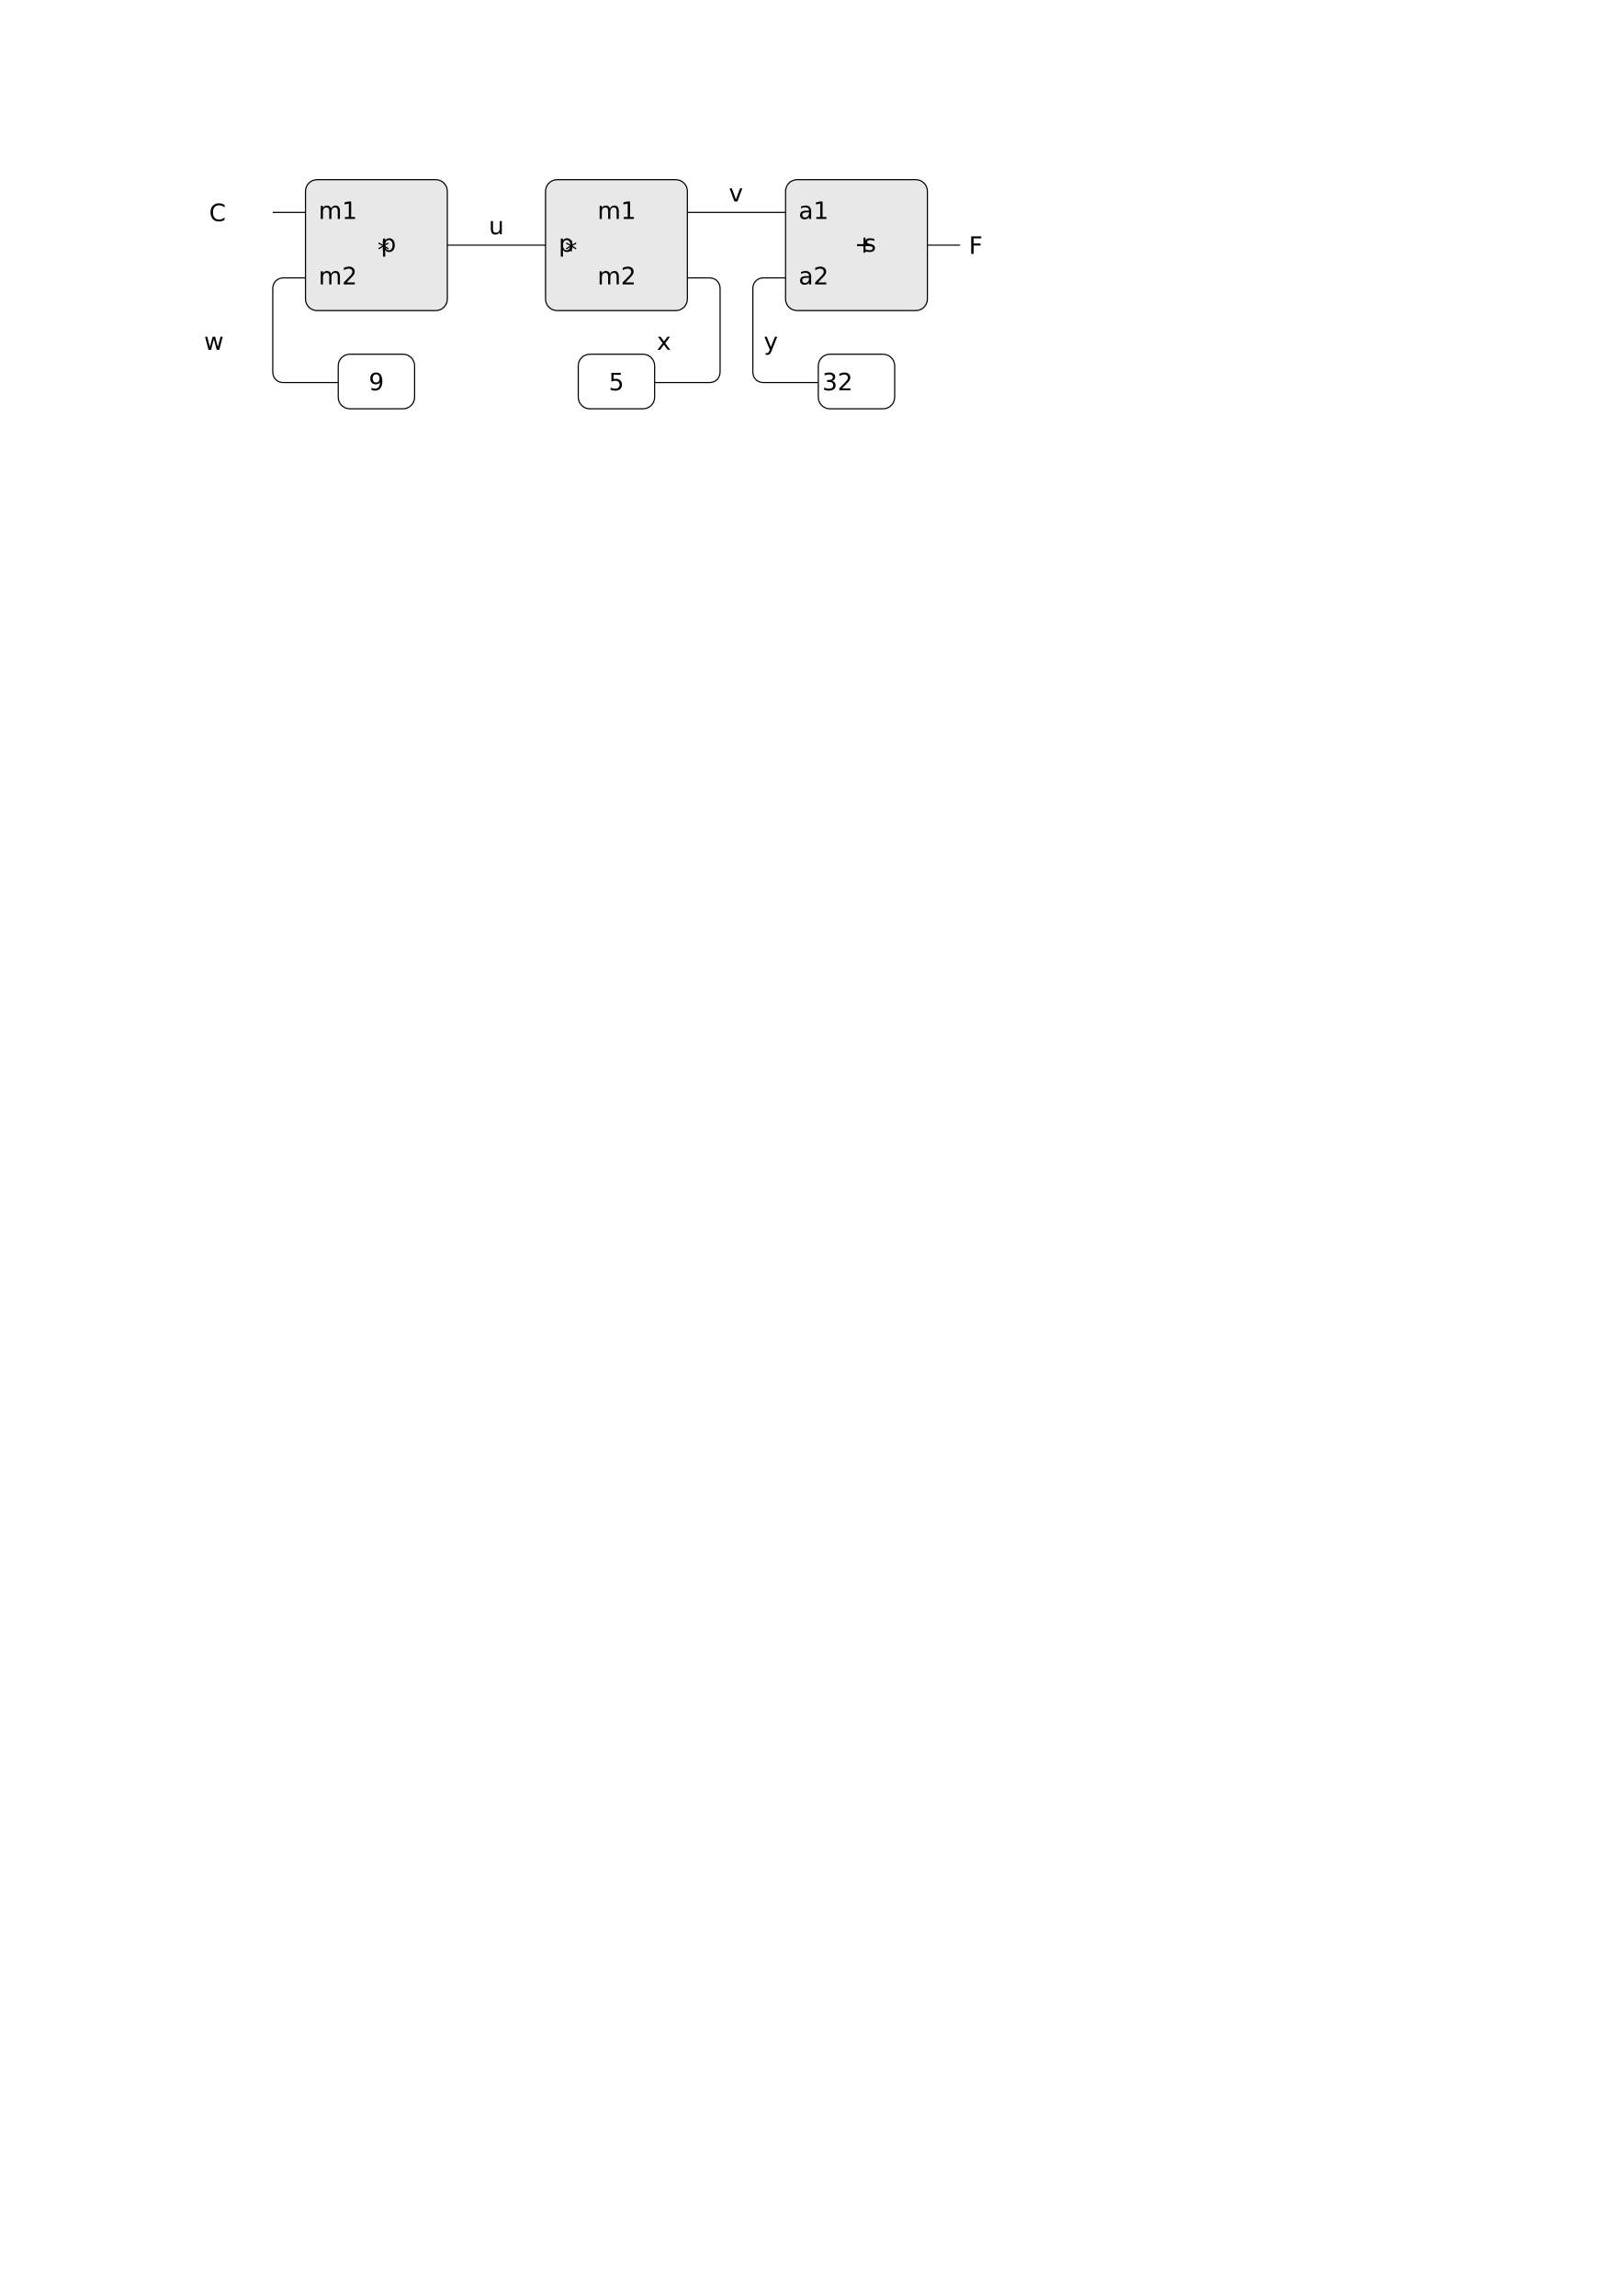
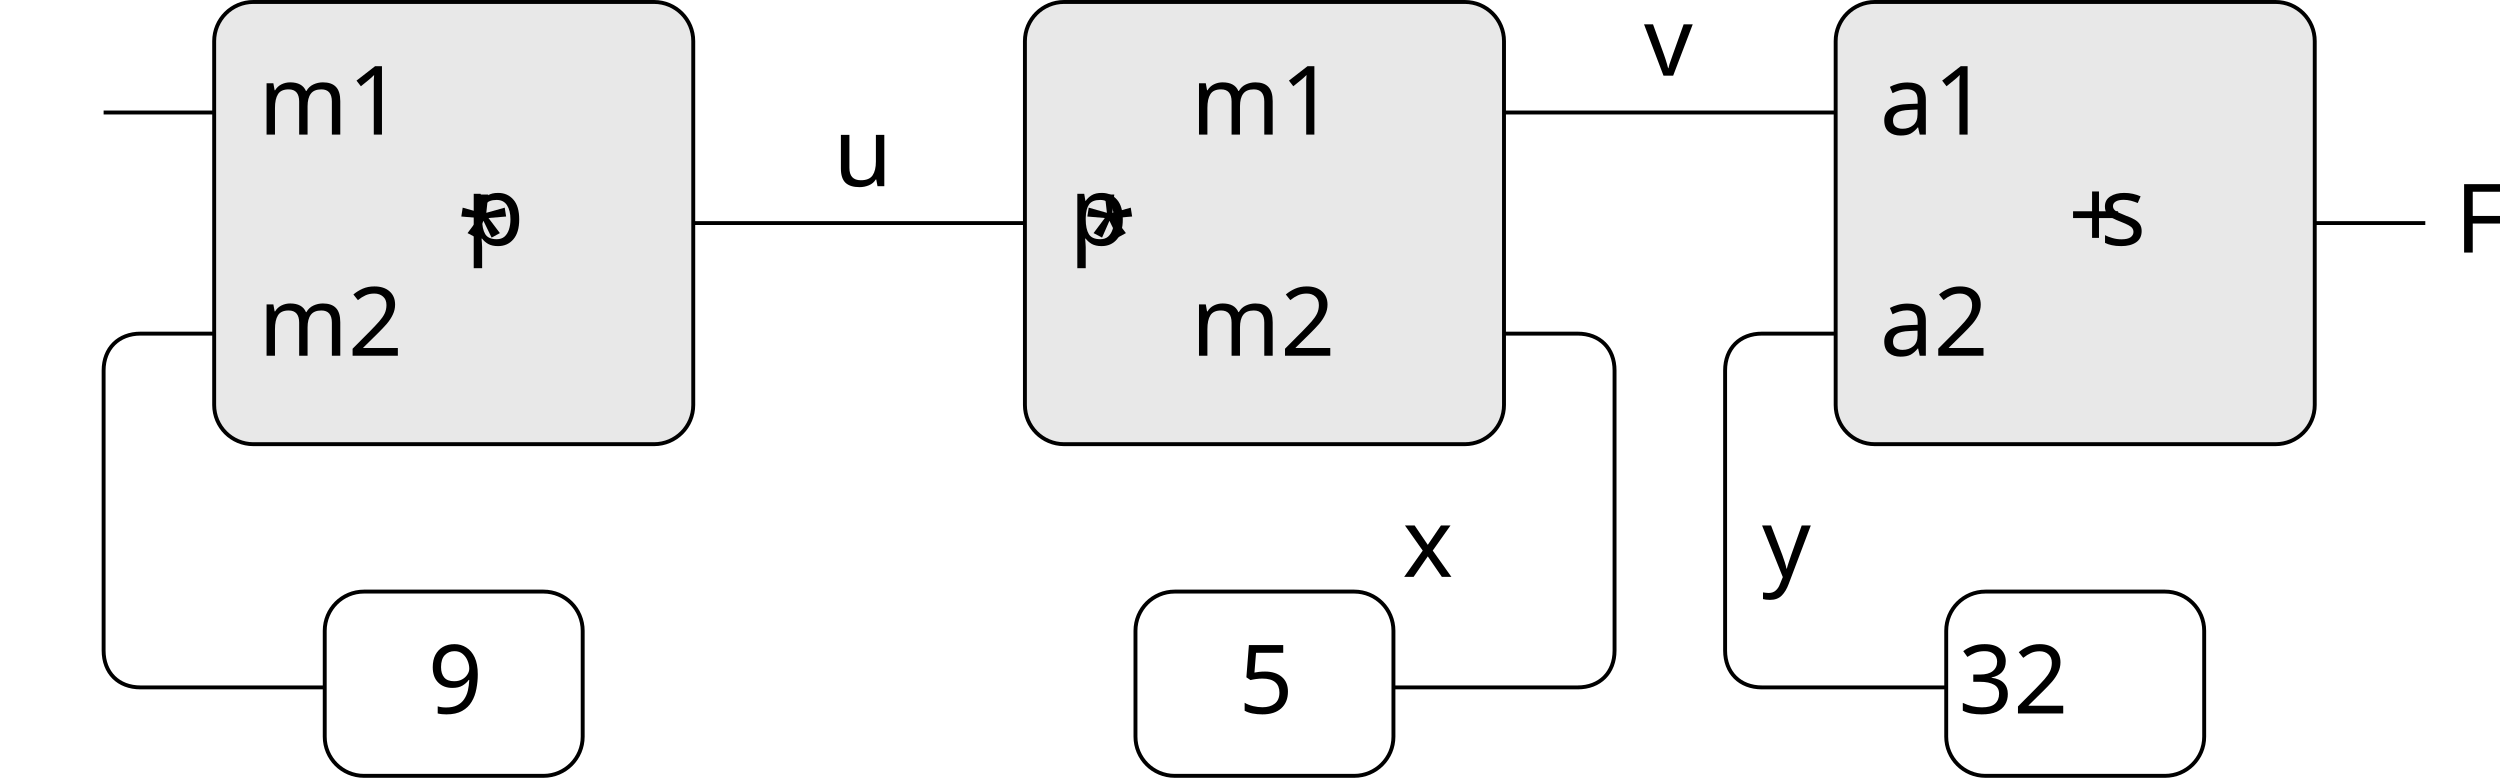
- <svg xmlns="http://www.w3.org/2000/svg" width="744.094" height="1052.362" id="svg8511" version="1.1">
+ <svg xmlns="http://www.w3.org/2000/svg" width="339.194" height="105.531" id="svg8511" version="1.1">
  <defs id="defs8513" />
-   <g id="layer9" style="display:inline">
+   <g id="layer9" style="display:inline" transform="translate(-110.9416,-82.09643)">
    <rect style="fill:#e8e8e8;fill-opacity:1;stroke:#000000;stroke-width:0.531;stroke-linecap:round;stroke-linejoin:round;stroke-miterlimit:4;stroke-opacity:1;stroke-dasharray:none;stroke-dashoffset:0;display:inline" id="rect6788-7" width="65" height="60" x="140" y="82.362" rx="5.315" ry="5.315" />
    <rect style="fill:#e8e8e8;fill-opacity:1;stroke:#000000;stroke-width:0.531;stroke-linecap:round;stroke-linejoin:round;stroke-miterlimit:4;stroke-opacity:1;stroke-dasharray:none;stroke-dashoffset:0;display:inline" id="rect6788-7-6" width="65" height="60" x="250" y="82.362" rx="5.315" ry="5.315" />
-     <path style="fill:none;stroke:#000000;stroke-width:0.531;stroke-linecap:butt;stroke-linejoin:round;stroke-opacity:1;stroke-miterlimit:4;stroke-dasharray:none" d="m 250,112.362 -45,0" id="path9128-6-4" />
-     <path style="fill:none;stroke:#000000;stroke-width:0.531;stroke-linecap:butt;stroke-linejoin:round;stroke-opacity:1;stroke-miterlimit:4;stroke-dasharray:none" d="m 140,97.362 -15,0" id="path9128-6" />
+     <path style="fill:none;stroke:#000000;stroke-width:0.531;stroke-linecap:butt;stroke-linejoin:round;stroke-miterlimit:4;stroke-opacity:1;stroke-dasharray:none" d="m 250,112.362 -45,0" id="path9128-6-4" />
+     <path style="fill:none;stroke:#000000;stroke-width:0.531;stroke-linecap:butt;stroke-linejoin:round;stroke-miterlimit:4;stroke-opacity:1;stroke-dasharray:none" d="m 140,97.362 -15,0" id="path9128-6" />
    <rect style="fill:#e8e8e8;fill-opacity:1;stroke:#000000;stroke-width:0.531;stroke-linecap:round;stroke-linejoin:round;stroke-miterlimit:4;stroke-opacity:1;stroke-dasharray:none;stroke-dashoffset:0;display:inline" id="rect6788-7-65" width="65" height="60" x="360" y="82.362" rx="5.315" ry="5.315" />
-     <path style="fill:none;stroke:#000000;stroke-width:0.531;stroke-linecap:butt;stroke-linejoin:round;stroke-opacity:1;stroke-miterlimit:4;stroke-dasharray:none" d="m 440,112.362 -15,0" id="path9128-6-4-7" />
-     <path style="fill:none;stroke:#000000;stroke-width:0.531;stroke-linecap:butt;stroke-linejoin:round;stroke-opacity:1;stroke-miterlimit:4;stroke-dasharray:none" d="m 360,97.362 -45,0" id="path9128-6-7" />
+     <path style="fill:none;stroke:#000000;stroke-width:0.531;stroke-linecap:butt;stroke-linejoin:round;stroke-miterlimit:4;stroke-opacity:1;stroke-dasharray:none" d="m 440,112.362 -15,0" id="path9128-6-4-7" />
+     <path style="fill:none;stroke:#000000;stroke-width:0.531;stroke-linecap:butt;stroke-linejoin:round;stroke-miterlimit:4;stroke-opacity:1;stroke-dasharray:none" d="m 360,97.362 -45,0" id="path9128-6-7" />
    <rect style="fill:none;stroke:#000000;stroke-width:0.531;stroke-linecap:round;stroke-linejoin:round;stroke-miterlimit:4;stroke-opacity:1;stroke-dasharray:none;stroke-dashoffset:0;display:inline" id="rect6788-7-6-9-9" width="35" height="25" x="155" y="162.362" rx="5.315" ry="5.315" />
    <rect style="fill:none;stroke:#000000;stroke-width:0.531;stroke-linecap:round;stroke-linejoin:round;stroke-miterlimit:4;stroke-opacity:1;stroke-dasharray:none;stroke-dashoffset:0;display:inline" id="rect6788-7-6-9-9-6" width="35" height="25" x="265" y="162.362" rx="5.315" ry="5.315" />
    <rect style="fill:none;stroke:#000000;stroke-width:0.531;stroke-linecap:round;stroke-linejoin:round;stroke-miterlimit:4;stroke-opacity:1;stroke-dasharray:none;stroke-dashoffset:0;display:inline" id="rect6788-7-6-9-9-6-6" width="35" height="25" x="375" y="162.362" rx="5.315" ry="5.315" />
-     <path style="fill:none;stroke:#000000;stroke-width:0.531;stroke-linecap:butt;stroke-linejoin:round;stroke-opacity:1;stroke-miterlimit:4;stroke-dasharray:none" d="m 315,127.362 10,0 c 3,0 5,2 5,5 l 0,38 c 0,3 -2,5 -5,5 l -25,0" id="path5898-9-7-4-2-6-8-3" />
-     <path style="fill:none;stroke:#000000;stroke-width:0.531;stroke-linecap:butt;stroke-linejoin:round;stroke-opacity:1;stroke-miterlimit:4;stroke-dasharray:none" d="m 375,175.362 -25,0 c -3,0 -5,-2 -5,-5 l 0,-38 c 0,-3 2,-5 5,-5 l 10,0" id="path5898-9-7-4-2-2-6" />
-     <path style="fill:none;stroke:#000000;stroke-width:0.531;stroke-linecap:butt;stroke-linejoin:round;stroke-opacity:1;stroke-miterlimit:4;stroke-dasharray:none" d="m 155,175.362 -25,0 c -3,0 -5,-2 -5,-5 l 0,-38 c 0,-3.01 2.053,-5 5,-5 l 10,0" id="path5898-9-7-4-2-2-6-7" />
+     <path style="fill:none;stroke:#000000;stroke-width:0.531;stroke-linecap:butt;stroke-linejoin:round;stroke-miterlimit:4;stroke-opacity:1;stroke-dasharray:none" d="m 315,127.362 10,0 c 3,0 5,2 5,5 l 0,38 c 0,3 -2,5 -5,5 l -25,0" id="path5898-9-7-4-2-6-8-3" />
+     <path style="fill:none;stroke:#000000;stroke-width:0.531;stroke-linecap:butt;stroke-linejoin:round;stroke-miterlimit:4;stroke-opacity:1;stroke-dasharray:none" d="m 375,175.362 -25,0 c -3,0 -5,-2 -5,-5 l 0,-38 c 0,-3 2,-5 5,-5 l 10,0" id="path5898-9-7-4-2-2-6" />
+     <path style="fill:none;stroke:#000000;stroke-width:0.531;stroke-linecap:butt;stroke-linejoin:round;stroke-miterlimit:4;stroke-opacity:1;stroke-dasharray:none" d="m 155,175.362 -25,0 c -3,0 -5,-2 -5,-5 l 0,-38 c 0,-3.01 2.053,-5 5,-5 l 10,0" id="path5898-9-7-4-2-2-6-7" />
  </g>
-   <g id="layer10" style="display:inline">
-     <text xml:space="preserve" style="font-size:11px;font-style:normal;font-variant:normal;font-weight:normal;font-stretch:normal;text-align:start;line-height:125%;letter-spacing:0px;word-spacing:0px;text-anchor:start;fill:#000000;fill-opacity:1;stroke:none;font-family:DejaVu Sans;-inkscape-font-specification:DejaVu Sans" x="146" y="100.362" id="text9085">
+   <g id="layer10" style="display:inline" transform="translate(-110.9416,-82.09643)">
+     <text xml:space="preserve" style="font-size:13px;font-style:normal;font-variant:normal;font-weight:normal;font-stretch:normal;text-align:start;line-height:125%;letter-spacing:0px;word-spacing:0px;text-anchor:start;fill:#000000;fill-opacity:1;stroke:none;font-family:Linux Biolinum O;-inkscape-font-specification:Linux Biolinum O" x="146" y="100.362" id="text9085">
      <tspan id="tspan9087" x="146" y="100.362">m1</tspan>
    </text>
-     <text xml:space="preserve" style="font-size:11px;font-style:normal;font-variant:normal;font-weight:normal;font-stretch:normal;text-align:start;line-height:125%;letter-spacing:0px;word-spacing:0px;text-anchor:start;fill:#000000;fill-opacity:1;stroke:none;font-family:DejaVu Sans;-inkscape-font-specification:DejaVu Sans" x="146" y="130.362" id="text9089">
+     <text xml:space="preserve" style="font-size:13px;font-style:normal;font-variant:normal;font-weight:normal;font-stretch:normal;text-align:start;line-height:125%;letter-spacing:0px;word-spacing:0px;text-anchor:start;fill:#000000;fill-opacity:1;stroke:none;font-family:Linux Biolinum O;-inkscape-font-specification:Linux Biolinum O" x="146" y="130.362" id="text9089">
      <tspan id="tspan9091" x="146" y="130.362">m2</tspan>
    </text>
-     <text xml:space="preserve" style="font-size:11px;font-style:normal;font-variant:normal;font-weight:normal;font-stretch:normal;text-align:end;line-height:125%;letter-spacing:0px;word-spacing:0px;text-anchor:end;fill:#000000;fill-opacity:1;stroke:none;font-family:DejaVu Sans;-inkscape-font-specification:DejaVu Sans" x="199" y="115.362" id="text9093">
+     <text xml:space="preserve" style="font-size:13px;font-style:normal;font-variant:normal;font-weight:normal;font-stretch:normal;text-align:end;line-height:125%;letter-spacing:0px;word-spacing:0px;text-anchor:end;fill:#000000;fill-opacity:1;stroke:none;font-family:Linux Biolinum O;-inkscape-font-specification:Linux Biolinum O" x="199" y="115.362" id="text9093">
      <tspan id="tspan9095" x="199" y="115.362">p</tspan>
    </text>
-     <text xml:space="preserve" style="font-size:11px;font-style:normal;font-variant:normal;font-weight:normal;font-stretch:normal;text-align:start;line-height:125%;letter-spacing:0px;word-spacing:0px;text-anchor:start;fill:#000000;fill-opacity:1;stroke:none;font-family:DejaVu Sans;-inkscape-font-specification:DejaVu Sans" x="173" y="118.362" id="text9097">
+     <text xml:space="preserve" style="font-size:13px;font-style:normal;font-variant:normal;font-weight:normal;font-stretch:normal;text-align:start;line-height:125%;letter-spacing:0px;word-spacing:0px;text-anchor:start;fill:#000000;fill-opacity:1;stroke:none;font-family:Linux Biolinum O;-inkscape-font-specification:Linux Biolinum O" x="173" y="118.362" id="text9097">
      <tspan id="tspan9099" x="173" y="118.362">*</tspan>
    </text>
-     <text xml:space="preserve" style="font-size:11px;font-style:normal;font-variant:normal;font-weight:normal;font-stretch:normal;text-align:start;line-height:125%;letter-spacing:0px;word-spacing:0px;text-anchor:start;fill:#000000;fill-opacity:1;stroke:none;font-family:DejaVu Sans;-inkscape-font-specification:DejaVu Sans" x="256" y="115.362" id="text9093-78">
+     <text xml:space="preserve" style="font-size:13px;font-style:normal;font-variant:normal;font-weight:normal;font-stretch:normal;text-align:start;line-height:125%;letter-spacing:0px;word-spacing:0px;text-anchor:start;fill:#000000;fill-opacity:1;stroke:none;font-family:Linux Biolinum O;-inkscape-font-specification:Linux Biolinum O" x="256" y="115.362" id="text9093-78">
      <tspan id="tspan9095-0" x="256" y="115.362">p</tspan>
    </text>
-     <text xml:space="preserve" style="font-size:11px;font-style:normal;font-variant:normal;font-weight:normal;font-stretch:normal;text-align:end;line-height:125%;letter-spacing:0px;word-spacing:0px;text-anchor:end;fill:#000000;fill-opacity:1;stroke:none;font-family:DejaVu Sans;-inkscape-font-specification:DejaVu Sans" x="309" y="100.362" id="text9085-9">
+     <text xml:space="preserve" style="font-size:13px;font-style:normal;font-variant:normal;font-weight:normal;font-stretch:normal;text-align:end;line-height:125%;letter-spacing:0px;word-spacing:0px;text-anchor:end;fill:#000000;fill-opacity:1;stroke:none;font-family:Linux Biolinum O;-inkscape-font-specification:Linux Biolinum O" x="309" y="100.362" id="text9085-9">
      <tspan id="tspan9087-7" x="309" y="100.362">m1</tspan>
    </text>
-     <text xml:space="preserve" style="font-size:11px;font-style:normal;font-variant:normal;font-weight:normal;font-stretch:normal;text-align:end;line-height:125%;letter-spacing:0px;word-spacing:0px;text-anchor:end;fill:#000000;fill-opacity:1;stroke:none;font-family:DejaVu Sans;-inkscape-font-specification:DejaVu Sans" x="309" y="130.362" id="text9089-2">
+     <text xml:space="preserve" style="font-size:13px;font-style:normal;font-variant:normal;font-weight:normal;font-stretch:normal;text-align:end;line-height:125%;letter-spacing:0px;word-spacing:0px;text-anchor:end;fill:#000000;fill-opacity:1;stroke:none;font-family:Linux Biolinum O;-inkscape-font-specification:Linux Biolinum O" x="309" y="130.362" id="text9089-2">
      <tspan id="tspan9091-9" x="309" y="130.362">m2</tspan>
    </text>
-     <text xml:space="preserve" style="font-size:11px;font-style:normal;font-variant:normal;font-weight:normal;font-stretch:normal;text-align:end;line-height:125%;letter-spacing:0px;word-spacing:0px;text-anchor:end;fill:#000000;fill-opacity:1;stroke:none;font-family:DejaVu Sans;-inkscape-font-specification:DejaVu Sans" x="282" y="118.362" id="text9097-00">
+     <text xml:space="preserve" style="font-size:13px;font-style:normal;font-variant:normal;font-weight:normal;font-stretch:normal;text-align:end;line-height:125%;letter-spacing:0px;word-spacing:0px;text-anchor:end;fill:#000000;fill-opacity:1;stroke:none;font-family:Linux Biolinum O;-inkscape-font-specification:Linux Biolinum O" x="282" y="118.362" id="text9097-00">
      <tspan id="tspan9099-1" x="282" y="118.362">*</tspan>
    </text>
-     <text xml:space="preserve" style="font-size:11px;font-style:normal;font-variant:normal;font-weight:normal;font-stretch:normal;text-align:start;line-height:125%;letter-spacing:0px;word-spacing:0px;text-anchor:start;fill:#000000;fill-opacity:1;stroke:none;font-family:DejaVu Sans;-inkscape-font-specification:DejaVu Sans" x="224" y="107.362" id="text9353">
+     <text xml:space="preserve" style="font-size:13px;font-style:normal;font-variant:normal;font-weight:normal;font-stretch:normal;text-align:start;line-height:125%;letter-spacing:0px;word-spacing:0px;text-anchor:start;fill:#000000;fill-opacity:1;stroke:none;font-family:Linux Biolinum O;-inkscape-font-specification:Linux Biolinum O" x="224" y="107.362" id="text9353">
      <tspan id="tspan9355" x="224" y="107.362">u</tspan>
    </text>
-     <text xml:space="preserve" style="font-size:11px;font-style:normal;font-variant:normal;font-weight:normal;font-stretch:normal;text-align:start;line-height:125%;letter-spacing:0px;word-spacing:0px;text-anchor:start;fill:#000000;fill-opacity:1;stroke:none;font-family:DejaVu Sans;-inkscape-font-specification:DejaVu Sans" x="334" y="92.362" id="text9357">
+     <text xml:space="preserve" style="font-size:13px;font-style:normal;font-variant:normal;font-weight:normal;font-stretch:normal;text-align:start;line-height:125%;letter-spacing:0px;word-spacing:0px;text-anchor:start;fill:#000000;fill-opacity:1;stroke:none;font-family:Linux Biolinum O;-inkscape-font-specification:Linux Biolinum O" x="334" y="92.362" id="text9357">
      <tspan id="tspan9359" x="334" y="92.362">v</tspan>
    </text>
-     <text xml:space="preserve" style="font-size:11px;font-style:normal;font-variant:normal;font-weight:normal;font-stretch:normal;text-align:center;line-height:125%;letter-spacing:0px;word-spacing:0px;text-anchor:middle;fill:#000000;fill-opacity:1;stroke:none;font-family:DejaVu Sans;-inkscape-font-specification:DejaVu Sans" x="392.558" y="178.898" id="text9404-5-8">
+     <text xml:space="preserve" style="font-size:13px;font-style:normal;font-variant:normal;font-weight:normal;font-stretch:normal;text-align:center;line-height:125%;letter-spacing:0px;word-spacing:0px;text-anchor:middle;fill:#000000;fill-opacity:1;stroke:none;font-family:Linux Biolinum O;-inkscape-font-specification:Linux Biolinum O" x="392.558" y="178.898" id="text9404-5-8">
      <tspan id="tspan9406-9-2" x="392.558" y="178.898">32</tspan>
    </text>
-     <text xml:space="preserve" style="font-size:11px;font-style:normal;font-variant:normal;font-weight:normal;font-stretch:normal;text-align:start;line-height:125%;letter-spacing:0px;word-spacing:0px;text-anchor:start;fill:#000000;fill-opacity:1;stroke:none;font-family:DejaVu Sans;-inkscape-font-specification:DejaVu Sans" x="279" y="178.898" id="text9404-5">
+     <text xml:space="preserve" style="font-size:13px;font-style:normal;font-variant:normal;font-weight:normal;font-stretch:normal;text-align:start;line-height:125%;letter-spacing:0px;word-spacing:0px;text-anchor:start;fill:#000000;fill-opacity:1;stroke:none;font-family:Linux Biolinum O;-inkscape-font-specification:Linux Biolinum O" x="279" y="178.898" id="text9404-5">
      <tspan id="tspan9406-9" x="279" y="178.898">5</tspan>
    </text>
-     <text xml:space="preserve" style="font-size:11px;font-style:normal;font-variant:normal;font-weight:normal;font-stretch:normal;text-align:start;line-height:125%;letter-spacing:0px;word-spacing:0px;text-anchor:start;fill:#000000;fill-opacity:1;stroke:none;font-family:DejaVu Sans;-inkscape-font-specification:DejaVu Sans" x="169" y="178.898" id="text9404">
+     <text xml:space="preserve" style="font-size:13px;font-style:normal;font-variant:normal;font-weight:normal;font-stretch:normal;text-align:start;line-height:125%;letter-spacing:0px;word-spacing:0px;text-anchor:start;fill:#000000;fill-opacity:1;stroke:none;font-family:Linux Biolinum O;-inkscape-font-specification:Linux Biolinum O" x="169" y="178.898" id="text9404">
      <tspan id="tspan9406" x="169" y="178.898">9</tspan>
    </text>
-     <text xml:space="preserve" style="font-size:11px;font-style:normal;font-variant:normal;font-weight:normal;font-stretch:normal;text-align:start;line-height:125%;letter-spacing:0px;word-spacing:0px;text-anchor:start;fill:#000000;fill-opacity:1;stroke:none;font-family:DejaVu Sans;-inkscape-font-specification:DejaVu Sans" x="366" y="100.362" id="text9085-8">
+     <text xml:space="preserve" style="font-size:13px;font-style:normal;font-variant:normal;font-weight:normal;font-stretch:normal;text-align:start;line-height:125%;letter-spacing:0px;word-spacing:0px;text-anchor:start;fill:#000000;fill-opacity:1;stroke:none;font-family:Linux Biolinum O;-inkscape-font-specification:Linux Biolinum O" x="366" y="100.362" id="text9085-8">
      <tspan id="tspan9087-4" x="366" y="100.362">a1</tspan>
    </text>
-     <text xml:space="preserve" style="font-size:11px;font-style:normal;font-variant:normal;font-weight:normal;font-stretch:normal;text-align:start;line-height:125%;letter-spacing:0px;word-spacing:0px;text-anchor:start;fill:#000000;fill-opacity:1;stroke:none;font-family:DejaVu Sans;-inkscape-font-specification:DejaVu Sans" x="366" y="130.362" id="text9089-0">
+     <text xml:space="preserve" style="font-size:13px;font-style:normal;font-variant:normal;font-weight:normal;font-stretch:normal;text-align:start;line-height:125%;letter-spacing:0px;word-spacing:0px;text-anchor:start;fill:#000000;fill-opacity:1;stroke:none;font-family:Linux Biolinum O;-inkscape-font-specification:Linux Biolinum O" x="366" y="130.362" id="text9089-0">
      <tspan id="tspan9091-5" x="366" y="130.362">a2</tspan>
    </text>
-     <text xml:space="preserve" style="font-size:11px;font-style:normal;font-variant:normal;font-weight:normal;font-stretch:normal;text-align:end;line-height:125%;letter-spacing:0px;word-spacing:0px;text-anchor:end;fill:#000000;fill-opacity:1;stroke:none;font-family:DejaVu Sans;-inkscape-font-specification:DejaVu Sans" x="419" y="115.362" id="text9093-7">
+     <text xml:space="preserve" style="font-size:13px;font-style:normal;font-variant:normal;font-weight:normal;font-stretch:normal;text-align:end;line-height:125%;letter-spacing:0px;word-spacing:0px;text-anchor:end;fill:#000000;fill-opacity:1;stroke:none;font-family:Linux Biolinum O;-inkscape-font-specification:Linux Biolinum O" x="419" y="115.362" id="text9093-7">
      <tspan id="tspan9095-3" x="419" y="115.362">s</tspan>
    </text>
-     <text xml:space="preserve" style="font-size:11px;font-style:normal;font-variant:normal;font-weight:normal;font-stretch:normal;text-align:start;line-height:125%;letter-spacing:0px;word-spacing:0px;text-anchor:start;fill:#000000;fill-opacity:1;stroke:none;font-family:DejaVu Sans;-inkscape-font-specification:DejaVu Sans" x="391.554" y="115.809" id="text9097-0">
+     <text xml:space="preserve" style="font-size:13px;font-style:normal;font-variant:normal;font-weight:normal;font-stretch:normal;text-align:start;line-height:125%;letter-spacing:0px;word-spacing:0px;text-anchor:start;fill:#000000;fill-opacity:1;stroke:none;font-family:Linux Biolinum O;-inkscape-font-specification:Linux Biolinum O" x="391.554" y="115.809" id="text9097-0">
      <tspan id="tspan9099-8" x="391.554" y="115.809">+</tspan>
    </text>
-     <text xml:space="preserve" style="font-size:11px;font-style:normal;font-variant:normal;font-weight:normal;font-stretch:normal;text-align:start;line-height:125%;letter-spacing:0px;word-spacing:0px;text-anchor:start;fill:#000000;fill-opacity:1;stroke:none;font-family:DejaVu Sans;-inkscape-font-specification:DejaVu Sans" x="444" y="116.362" id="text9628">
+     <text xml:space="preserve" style="font-size:13px;font-style:normal;font-variant:normal;font-weight:normal;font-stretch:normal;text-align:start;line-height:125%;letter-spacing:0px;word-spacing:0px;text-anchor:start;fill:#000000;fill-opacity:1;stroke:none;font-family:Linux Biolinum O;-inkscape-font-specification:Linux Biolinum O" x="444" y="116.362" id="text9628">
      <tspan id="tspan9630" x="444" y="116.362">F</tspan>
    </text>
-     <text xml:space="preserve" style="font-size:11px;font-style:normal;font-variant:normal;font-weight:normal;font-stretch:normal;text-align:end;line-height:125%;letter-spacing:0px;word-spacing:0px;text-anchor:end;fill:#000000;fill-opacity:1;stroke:none;font-family:DejaVu Sans;-inkscape-font-specification:DejaVu Sans" x="121" y="101.362" id="text9624">
+     <text xml:space="preserve" style="font-size:13px;font-style:normal;font-variant:normal;font-weight:normal;font-stretch:normal;text-align:end;line-height:125%;letter-spacing:0px;word-spacing:0px;text-anchor:end;fill:#000000;fill-opacity:1;stroke:none;font-family:Linux Biolinum O;-inkscape-font-specification:Linux Biolinum O" x="121" y="101.362" id="text9624">
      <tspan id="tspan9626" x="121" y="101.362">C</tspan>
    </text>
-     <text xml:space="preserve" style="font-size:11px;font-style:normal;font-variant:normal;font-weight:normal;font-stretch:normal;text-align:end;line-height:125%;letter-spacing:0px;word-spacing:0px;text-anchor:end;fill:#000000;fill-opacity:1;stroke:none;font-family:DejaVu Sans;-inkscape-font-specification:DejaVu Sans" x="120" y="160.362" id="text9612">
+     <text xml:space="preserve" style="font-size:13px;font-style:normal;font-variant:normal;font-weight:normal;font-stretch:normal;text-align:end;line-height:125%;letter-spacing:0px;word-spacing:0px;text-anchor:end;fill:#000000;fill-opacity:1;stroke:none;font-family:Linux Biolinum O;-inkscape-font-specification:Linux Biolinum O" x="120" y="160.362" id="text9612">
      <tspan id="tspan9614" x="120" y="160.362">w</tspan>
    </text>
-     <text xml:space="preserve" style="font-size:11px;font-style:normal;font-variant:normal;font-weight:normal;font-stretch:normal;text-align:end;line-height:125%;letter-spacing:0px;word-spacing:0px;text-anchor:end;fill:#000000;fill-opacity:1;stroke:none;font-family:DejaVu Sans;-inkscape-font-specification:DejaVu Sans" x="325" y="160.362" id="text9616">
+     <text xml:space="preserve" style="font-size:13px;font-style:normal;font-variant:normal;font-weight:normal;font-stretch:normal;text-align:end;line-height:125%;letter-spacing:0px;word-spacing:0px;text-anchor:end;fill:#000000;fill-opacity:1;stroke:none;font-family:Linux Biolinum O;-inkscape-font-specification:Linux Biolinum O" x="325" y="160.362" id="text9616">
      <tspan id="tspan9618" x="325" y="160.362">x</tspan>
    </text>
-     <text xml:space="preserve" style="font-size:11px;font-style:normal;font-variant:normal;font-weight:normal;font-stretch:normal;text-align:start;line-height:125%;letter-spacing:0px;word-spacing:0px;text-anchor:start;fill:#000000;fill-opacity:1;stroke:none;font-family:DejaVu Sans;-inkscape-font-specification:DejaVu Sans" x="350" y="160.362" id="text9620">
+     <text xml:space="preserve" style="font-size:13px;font-style:normal;font-variant:normal;font-weight:normal;font-stretch:normal;text-align:start;line-height:125%;letter-spacing:0px;word-spacing:0px;text-anchor:start;fill:#000000;fill-opacity:1;stroke:none;font-family:Linux Biolinum O;-inkscape-font-specification:Linux Biolinum O" x="350" y="160.362" id="text9620">
      <tspan id="tspan9622" x="350" y="160.362">y</tspan>
    </text>
  </g>
</svg>
